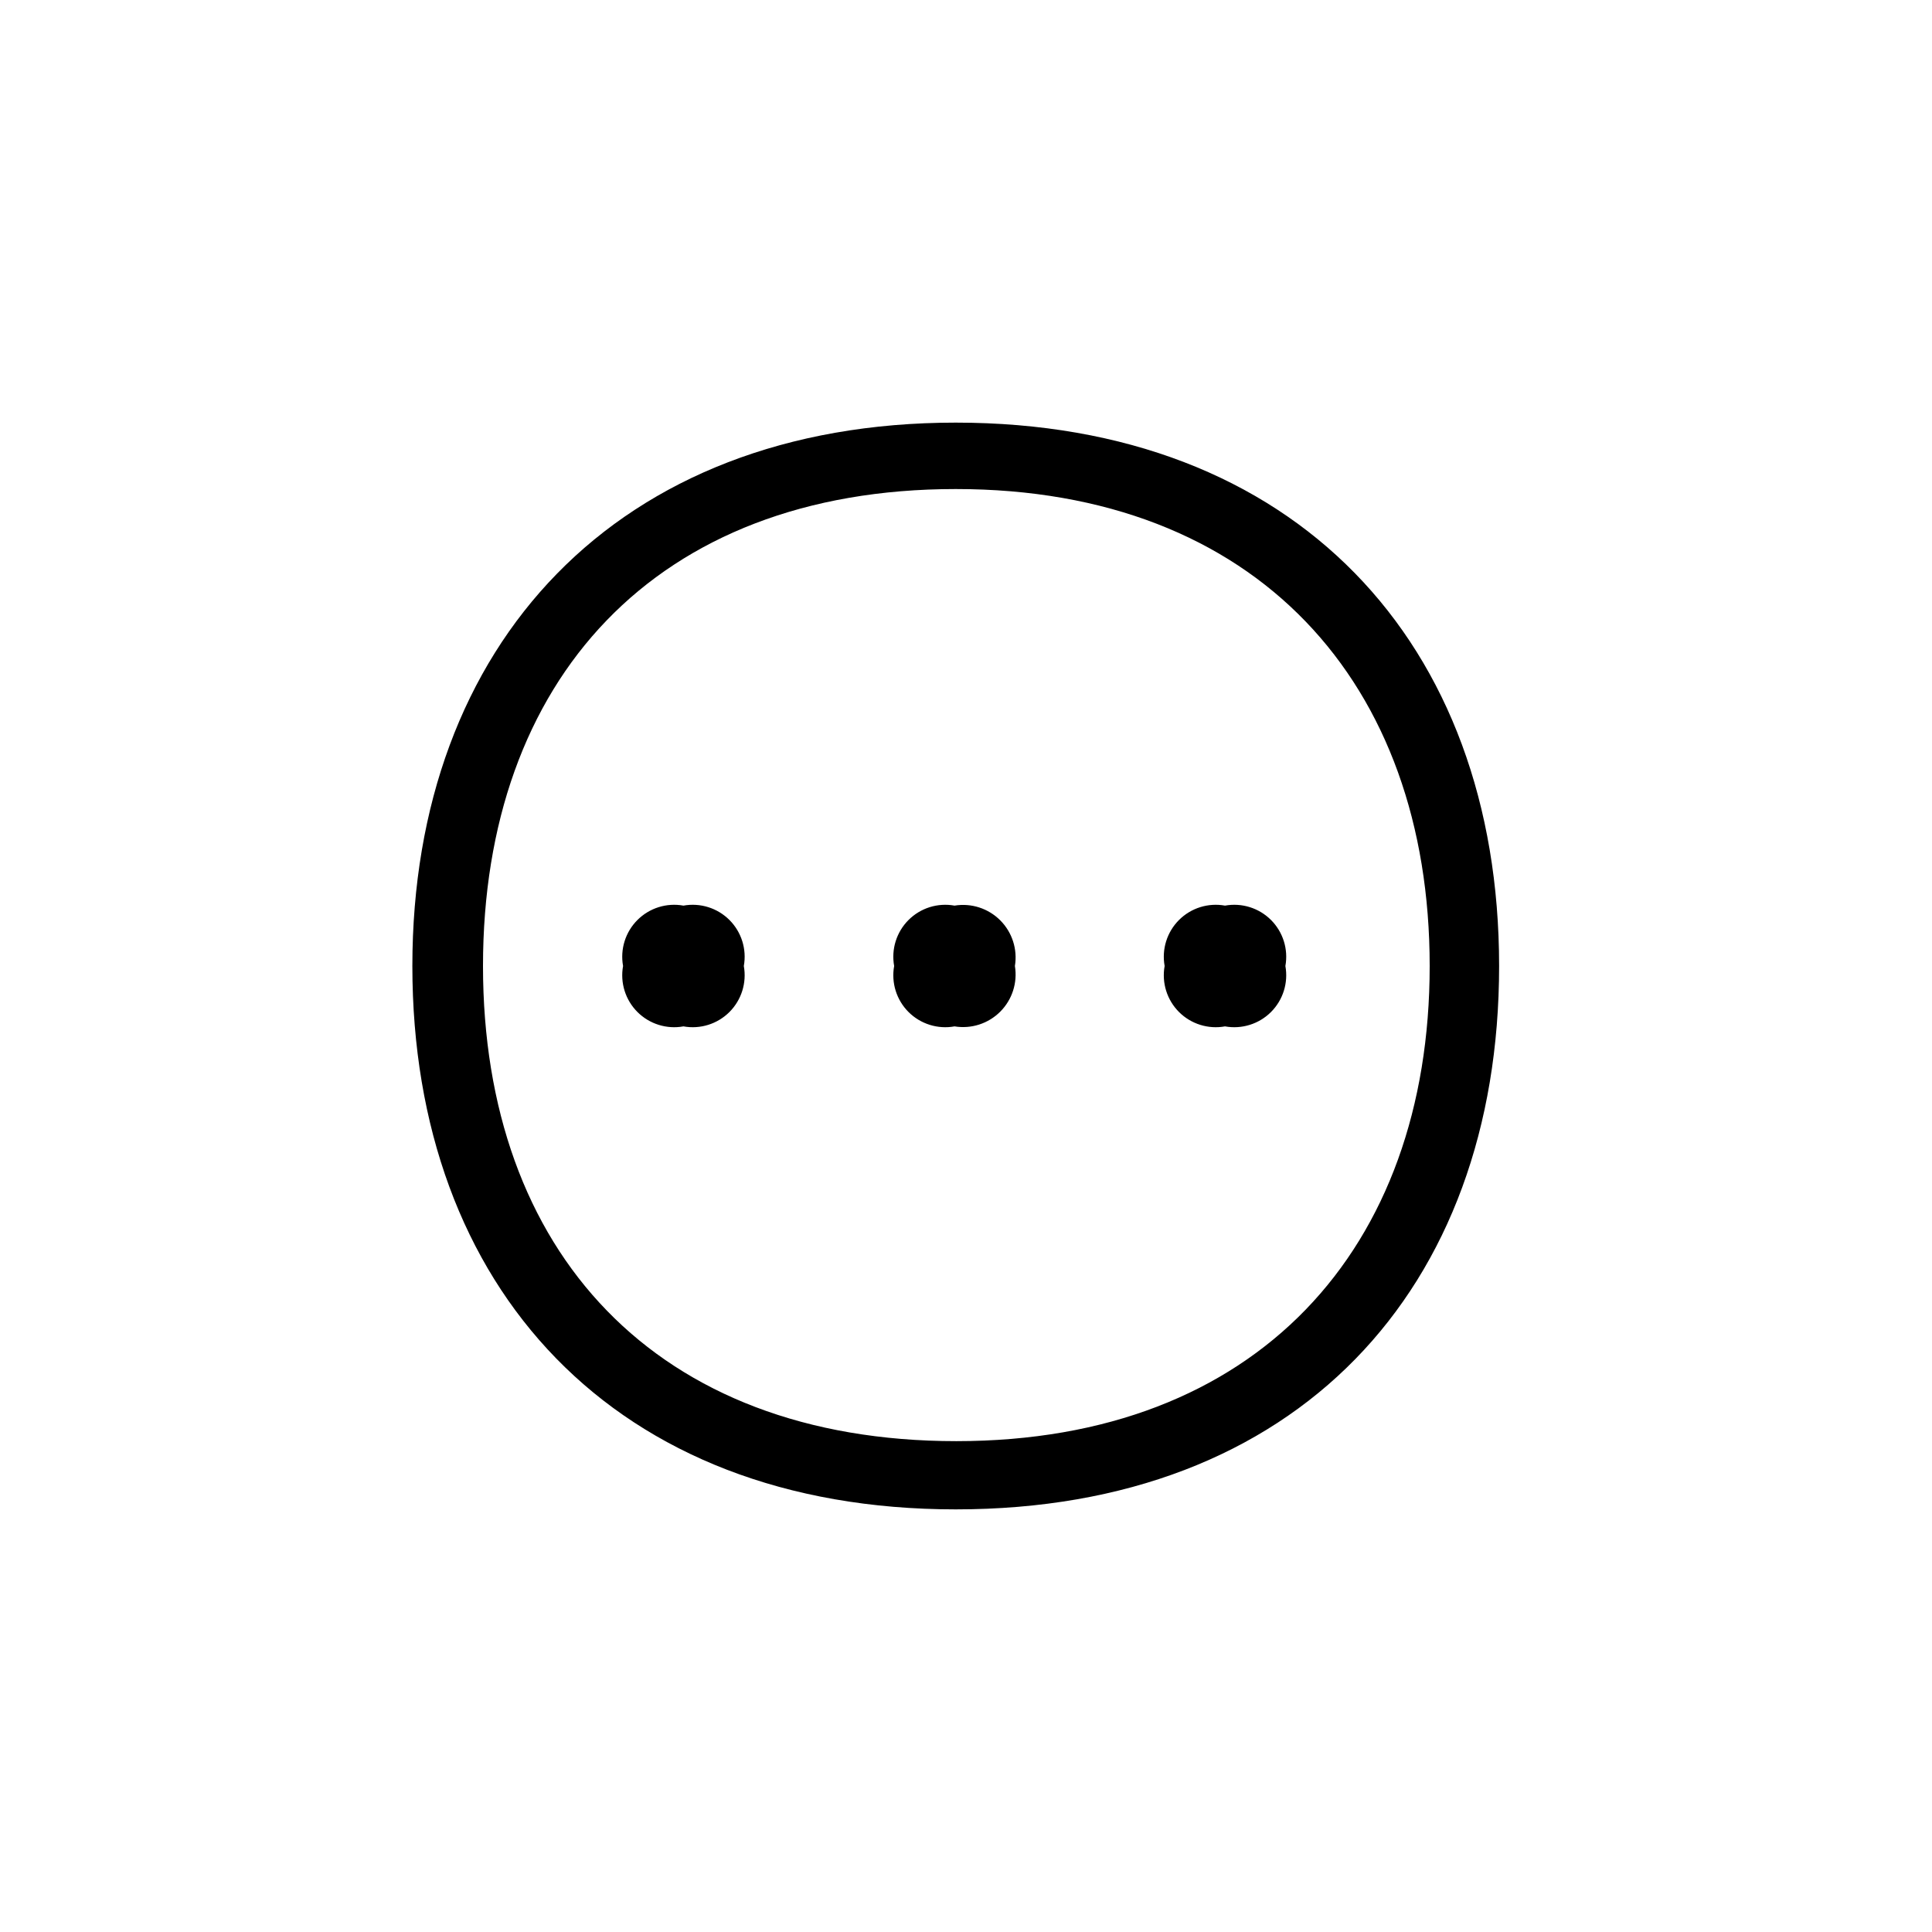
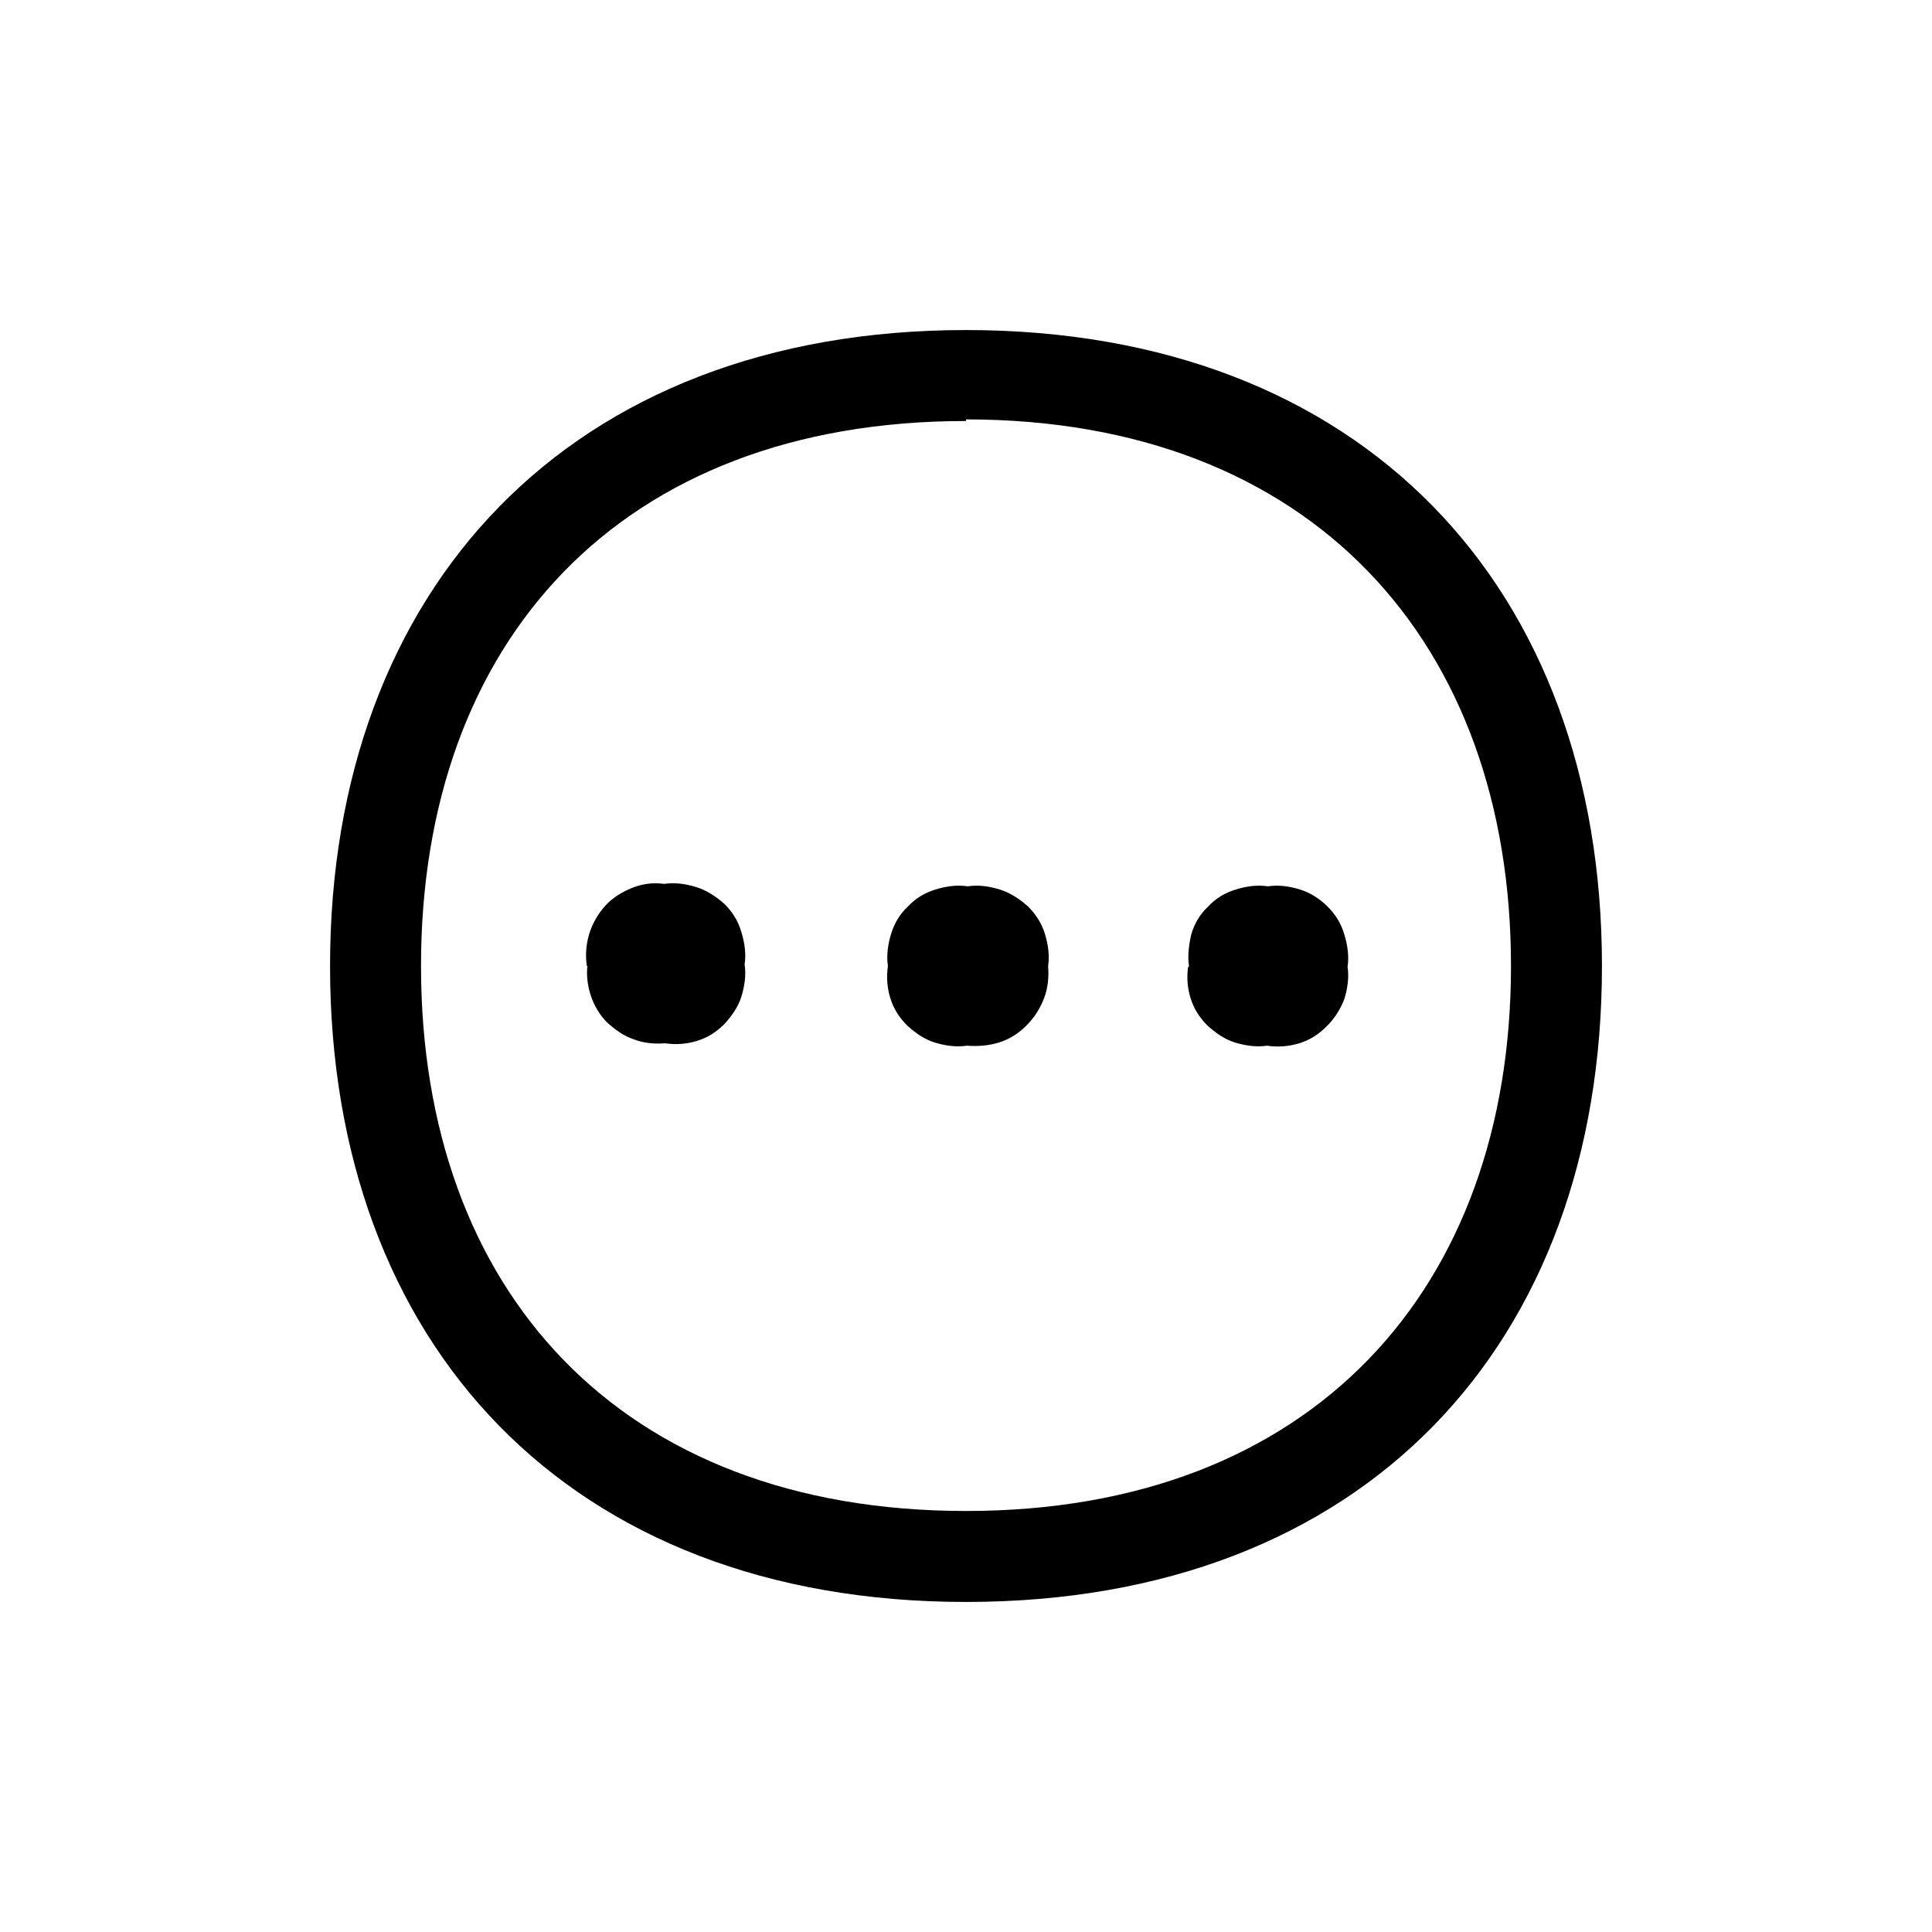
- <svg xmlns="http://www.w3.org/2000/svg" id="Icones" width="32" height="32" viewBox="0 0 32 32">
+ <svg xmlns="http://www.w3.org/2000/svg" width="24" height="24" viewBox="0 0 24 24">
  <defs>
-     <style>.cls-1{fill:none;}</style>
+     <style>.c{fill:none;}</style>
  </defs>
-   <rect class="cls-1" width="32" height="32" />
-   <path d="M15.83,7c5.62,0,9,3.64,9,9s-3.35,9-9,9-9-3.67-9-9S10.22,7,15.83,7Zm0,1.1C10.85,8.1,8,11.27,8,16s2.86,7.87,7.84,7.87,7.84-3.19,7.84-7.87S20.82,8.1,15.83,8.1ZM12.32,16a.86.86,0,0,1-1,1,.86.86,0,0,1-1-1,.86.86,0,0,1,1-1A.86.86,0,0,1,12.32,16Zm4.49,0a.87.87,0,0,1-1,1,.86.86,0,0,1-1-1,.86.86,0,0,1,1-1A.87.87,0,0,1,16.81,16Zm4.48,0a.86.86,0,0,1-1,1,.86.86,0,0,1-1-1,.86.86,0,0,1,1-1A.86.86,0,0,1,21.29,16Z" />
+   <g id="a">
+     <rect class="c" width="24" height="24" />
+   </g>
+   <g id="b">
+     <path d="M12,4.1c4.93,0,7.9,3.2,7.9,7.9s-2.95,7.9-7.9,7.9-7.9-3.22-7.9-7.9,2.97-7.9,7.9-7.9Zm0,1.13c-4.3,0-6.77,2.74-6.77,6.77s2.47,6.77,6.77,6.77,6.77-2.76,6.77-6.77-2.47-6.79-6.77-6.79v.02Zm-4.71,6.77c-.02-.13-.01-.27,.03-.4,.04-.13,.11-.25,.2-.35,.09-.1,.21-.17,.33-.22,.13-.05,.26-.07,.4-.05,.14-.02,.27,0,.4,.04,.13,.04,.25,.12,.35,.21,.1,.1,.17,.21,.21,.35,.04,.13,.06,.27,.04,.4,.02,.13,0,.27-.04,.4-.04,.13-.12,.24-.21,.34-.1,.1-.21,.17-.34,.21-.13,.04-.26,.05-.4,.03-.13,.01-.26,0-.39-.05-.12-.04-.23-.12-.33-.21-.09-.09-.16-.21-.2-.33-.04-.12-.06-.26-.04-.39v.02Zm3.74,0c-.02-.13,0-.27,.04-.4,.04-.13,.11-.25,.21-.34,.09-.1,.21-.17,.34-.21,.13-.04,.26-.06,.4-.04,.14-.02,.27,0,.4,.04,.13,.04,.25,.12,.35,.21,.1,.1,.17,.21,.21,.34,.04,.13,.06,.27,.04,.4,.01,.13,0,.27-.05,.4-.05,.13-.12,.24-.22,.34-.1,.1-.21,.17-.34,.21-.13,.04-.26,.05-.4,.04-.13,.02-.27,0-.4-.04-.13-.04-.24-.12-.34-.21-.1-.1-.17-.21-.21-.34-.04-.13-.05-.26-.03-.4v.02Zm3.74,0c-.02-.13,0-.27,.03-.4,.04-.13,.11-.25,.21-.34,.09-.1,.21-.17,.34-.21,.13-.04,.26-.06,.4-.04,.14-.02,.27,0,.4,.04,.13,.04,.25,.12,.34,.21,.1,.1,.17,.21,.21,.35,.04,.13,.06,.27,.04,.4,.02,.13,0,.27-.04,.4-.05,.13-.12,.24-.22,.34-.1,.1-.21,.17-.34,.21-.13,.04-.27,.05-.4,.03-.13,.02-.27,0-.4-.04-.13-.04-.24-.12-.34-.21-.1-.1-.17-.21-.21-.34-.04-.13-.05-.26-.03-.4v.02Z" />
+   </g>
</svg>
